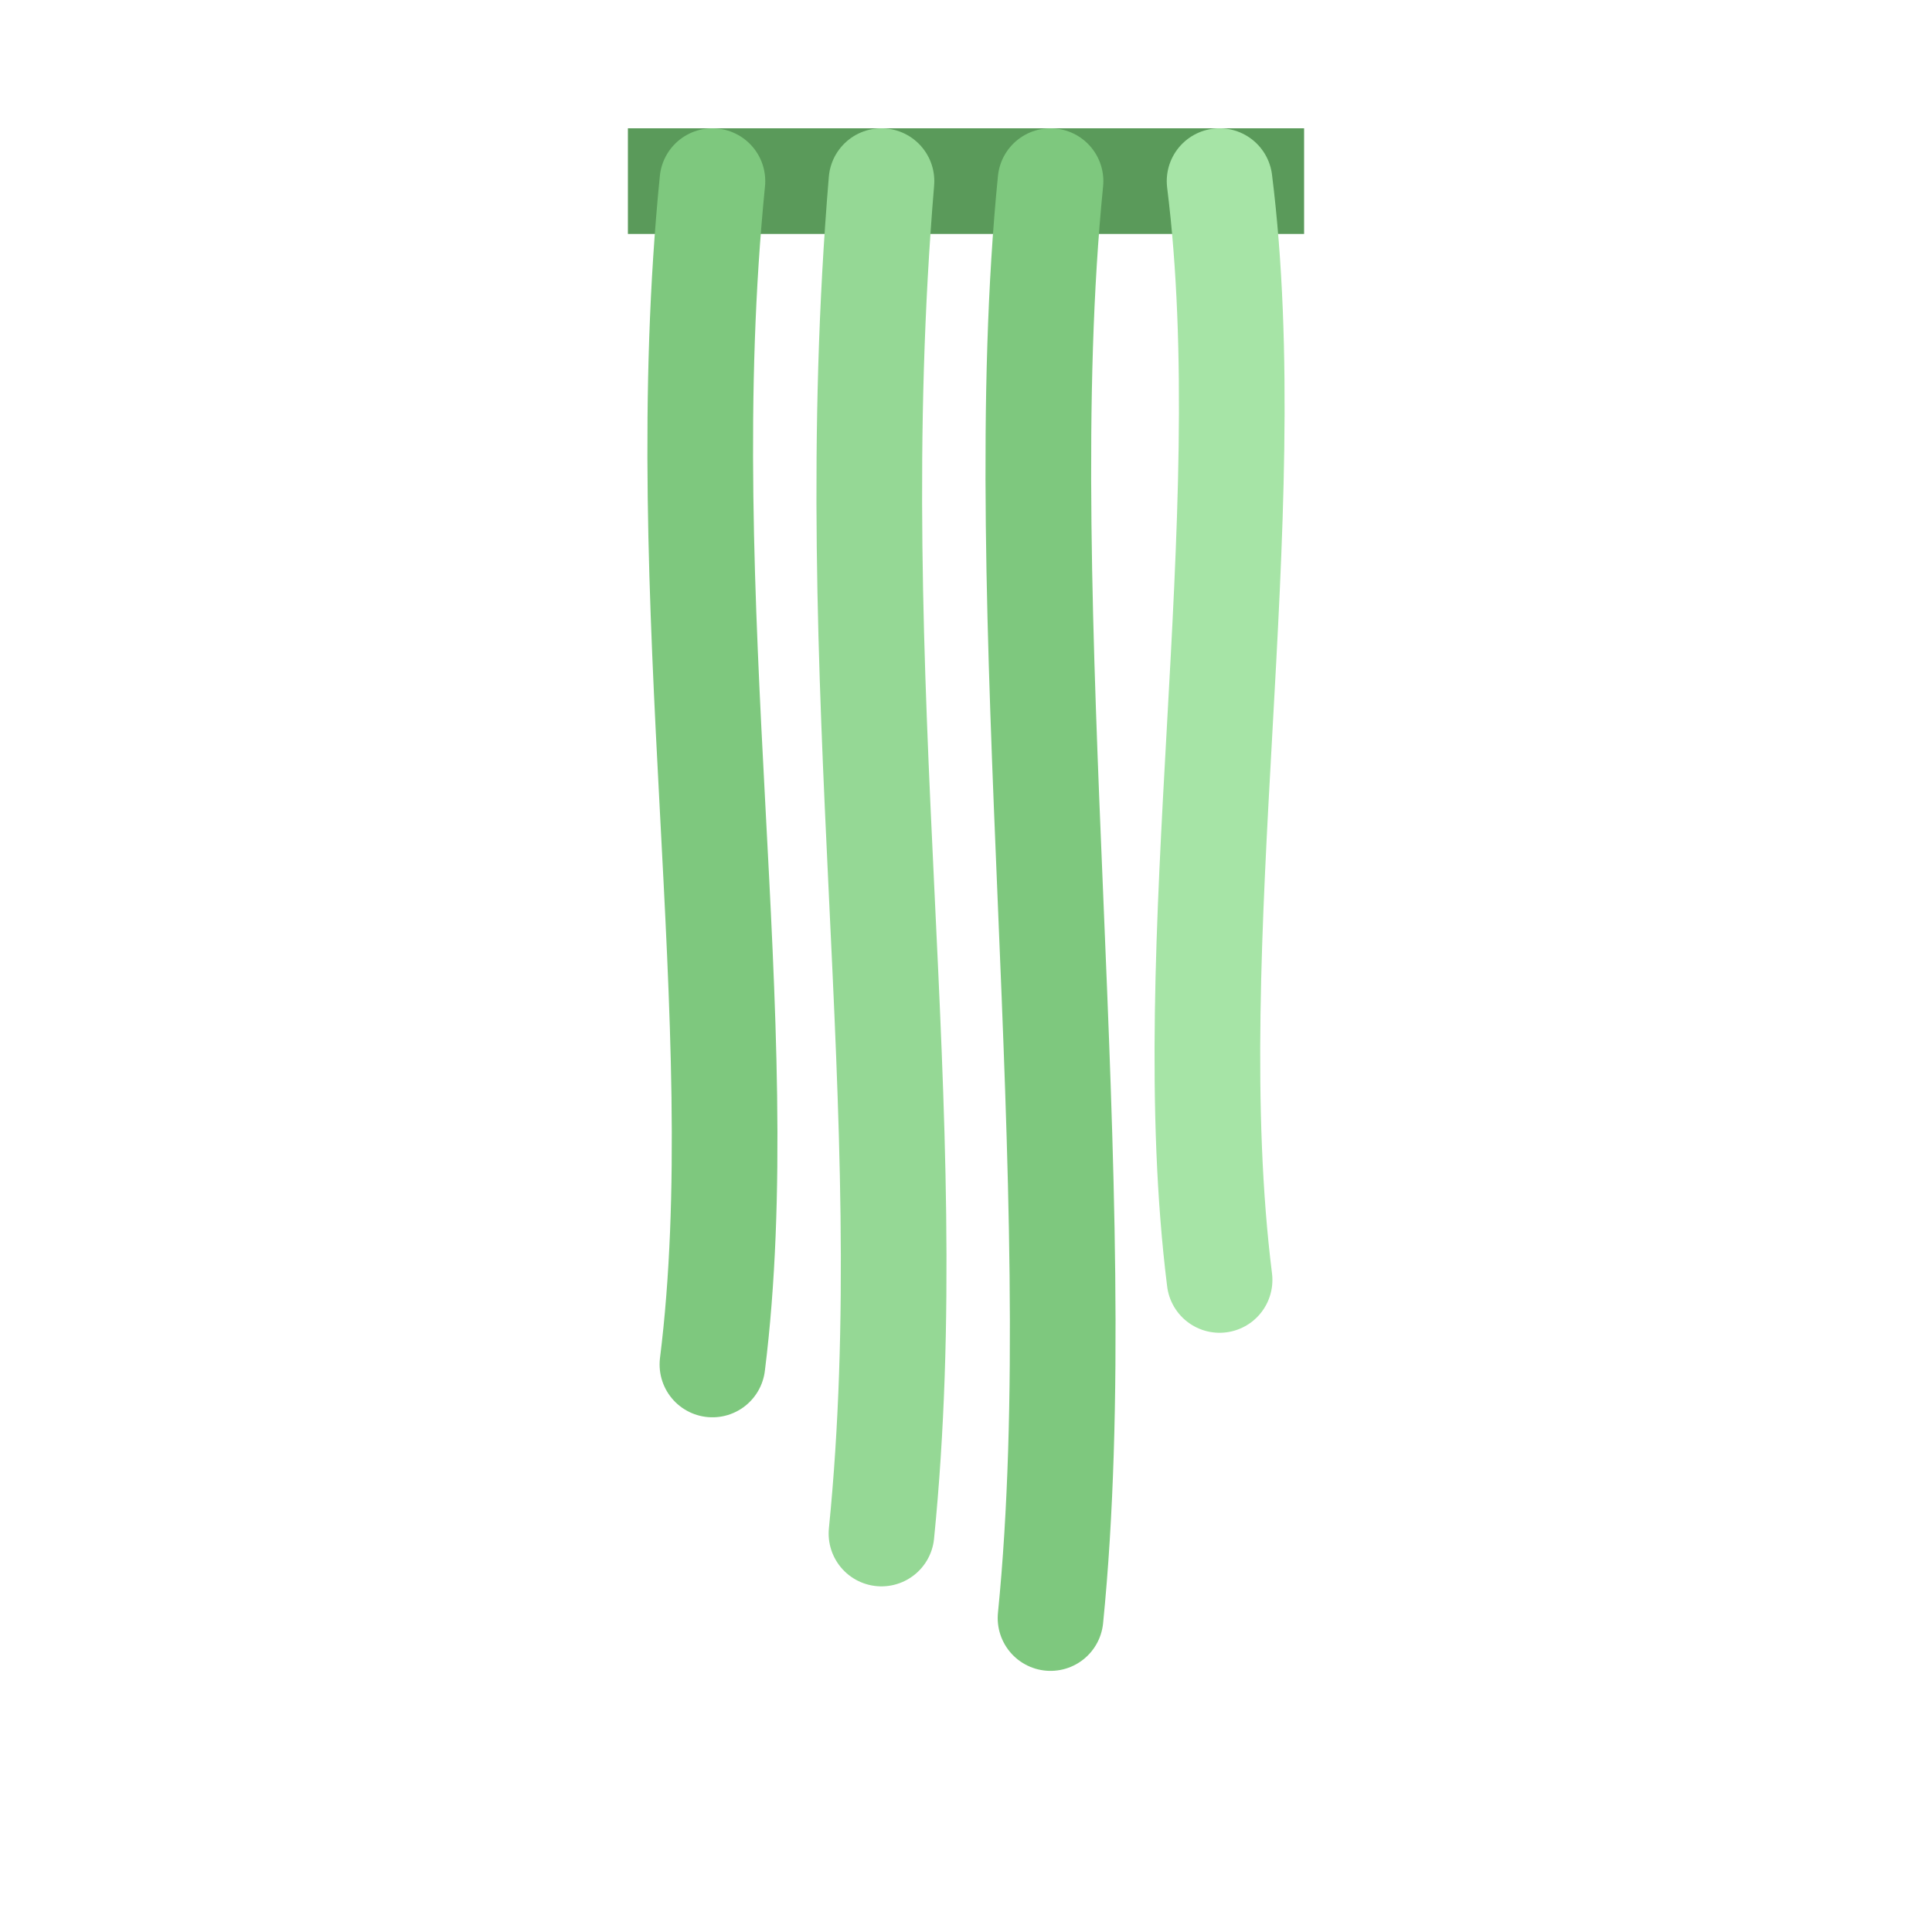
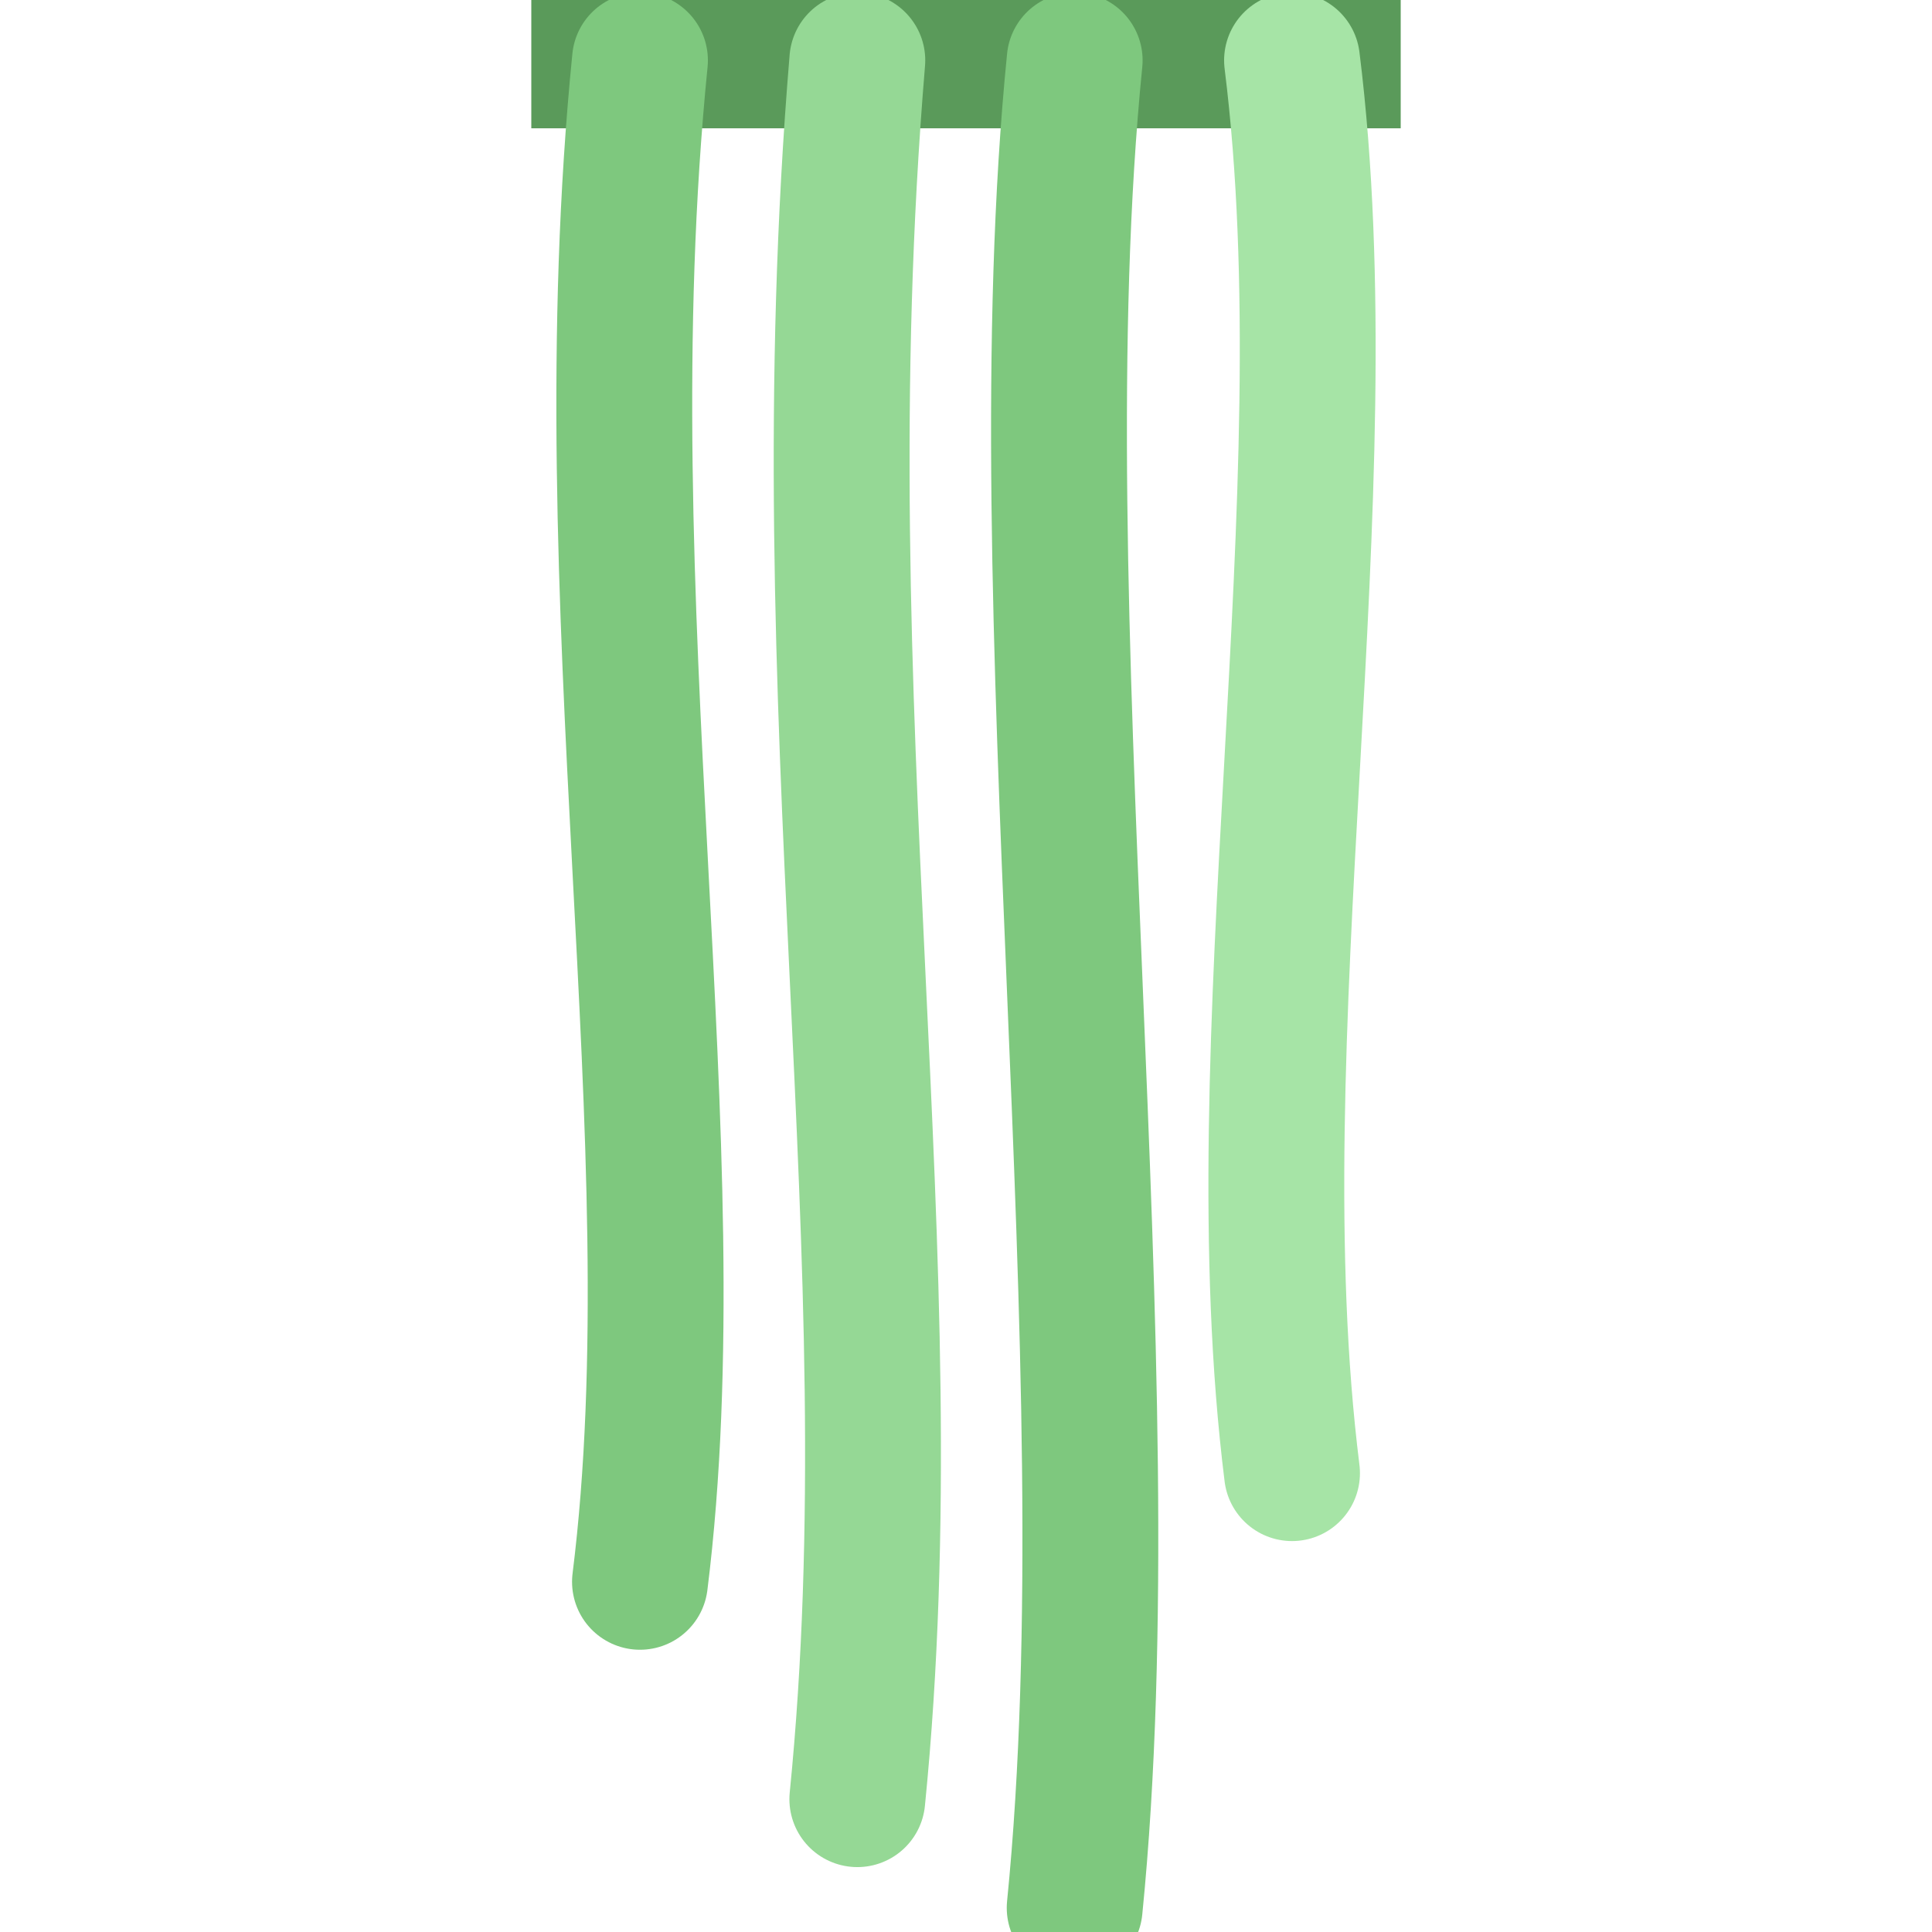
<svg xmlns="http://www.w3.org/2000/svg" viewBox="0 0 64 64" width="64" height="64">
-   <g transform="translate(32,6) scale(1.4)">
+   <g transform="translate(32,2) scale(1.8)">
    <line x1="-8" y1="0" x2="8" y2="0" stroke="#5a9a5a" stroke-width="2.5" />
    <path d="M-6,0 C-7,10 -5,20 -6,28" fill="none" stroke="#7ec87e" stroke-width="2.5" stroke-linecap="round" />
    <path d="M-2,0 C-3,12 -1,22 -2,32" fill="none" stroke="#95d895" stroke-width="2.5" stroke-linecap="round" />
    <path d="M2,0 C1,10 3,24 2,34" fill="none" stroke="#7ec87e" stroke-width="2.5" stroke-linecap="round" />
    <path d="M6,0 C7,8 5,18 6,26" fill="none" stroke="#a6e4a6" stroke-width="2.5" stroke-linecap="round" />
  </g>
</svg>
